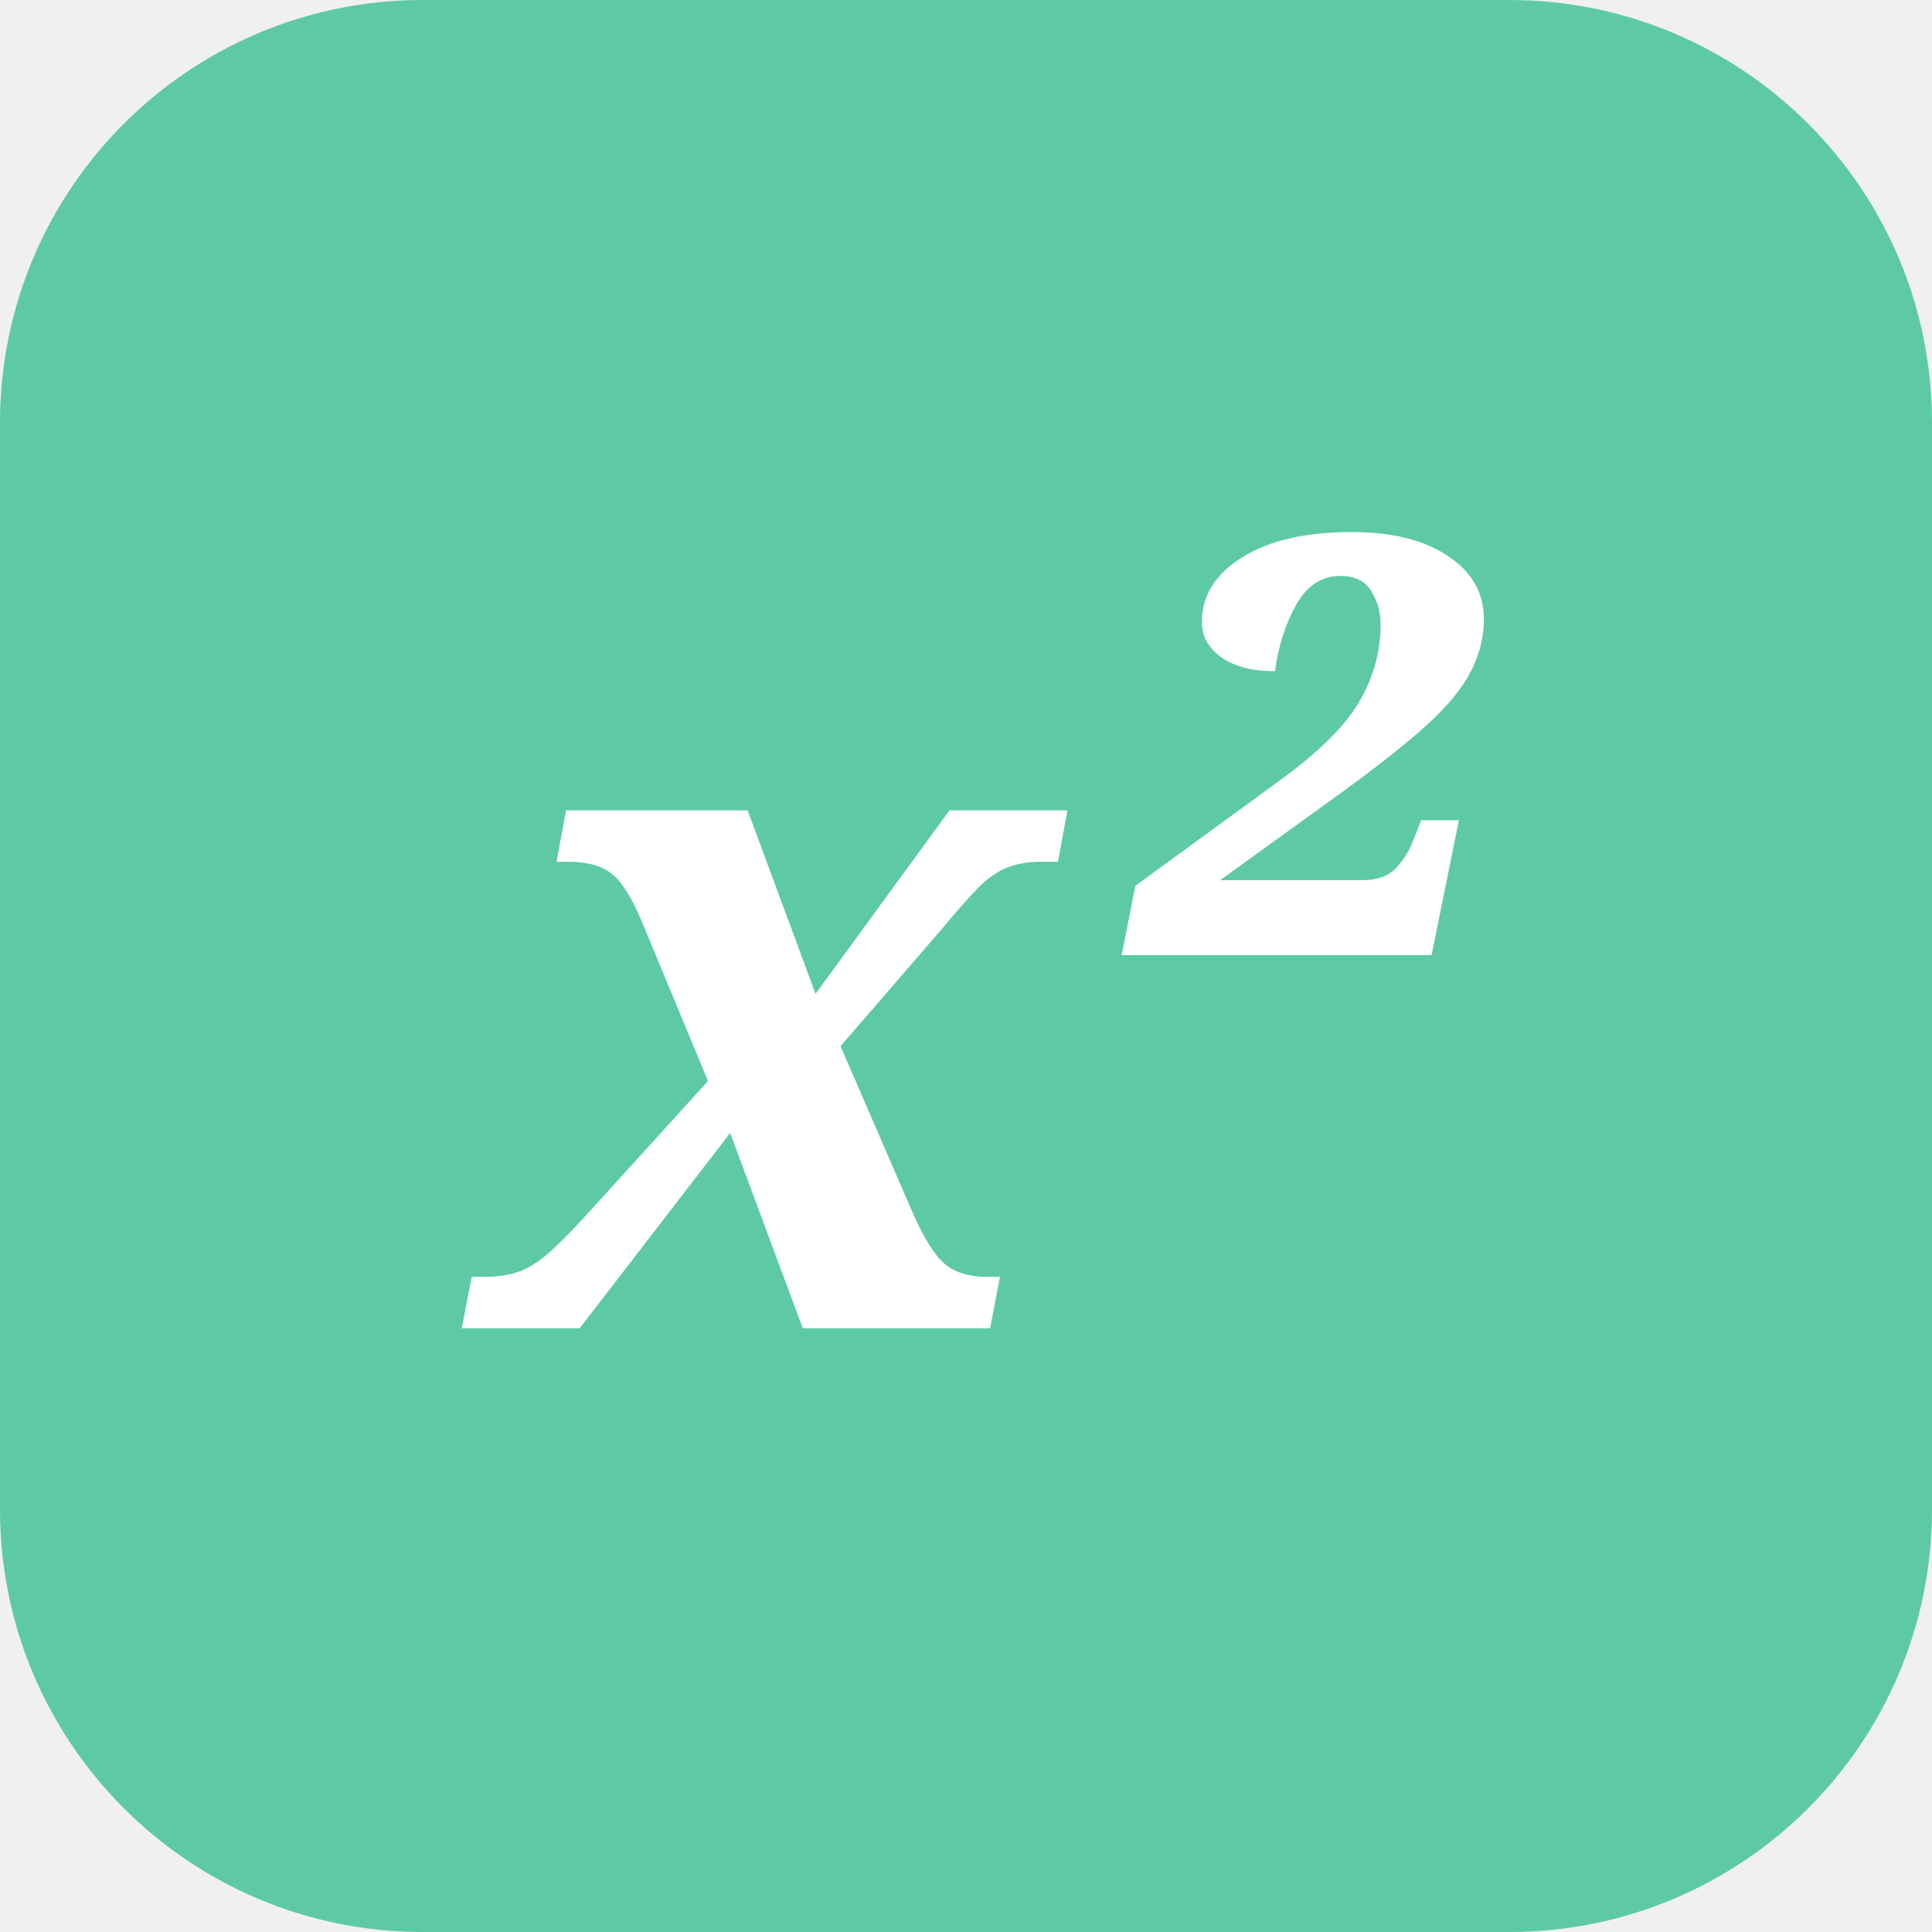
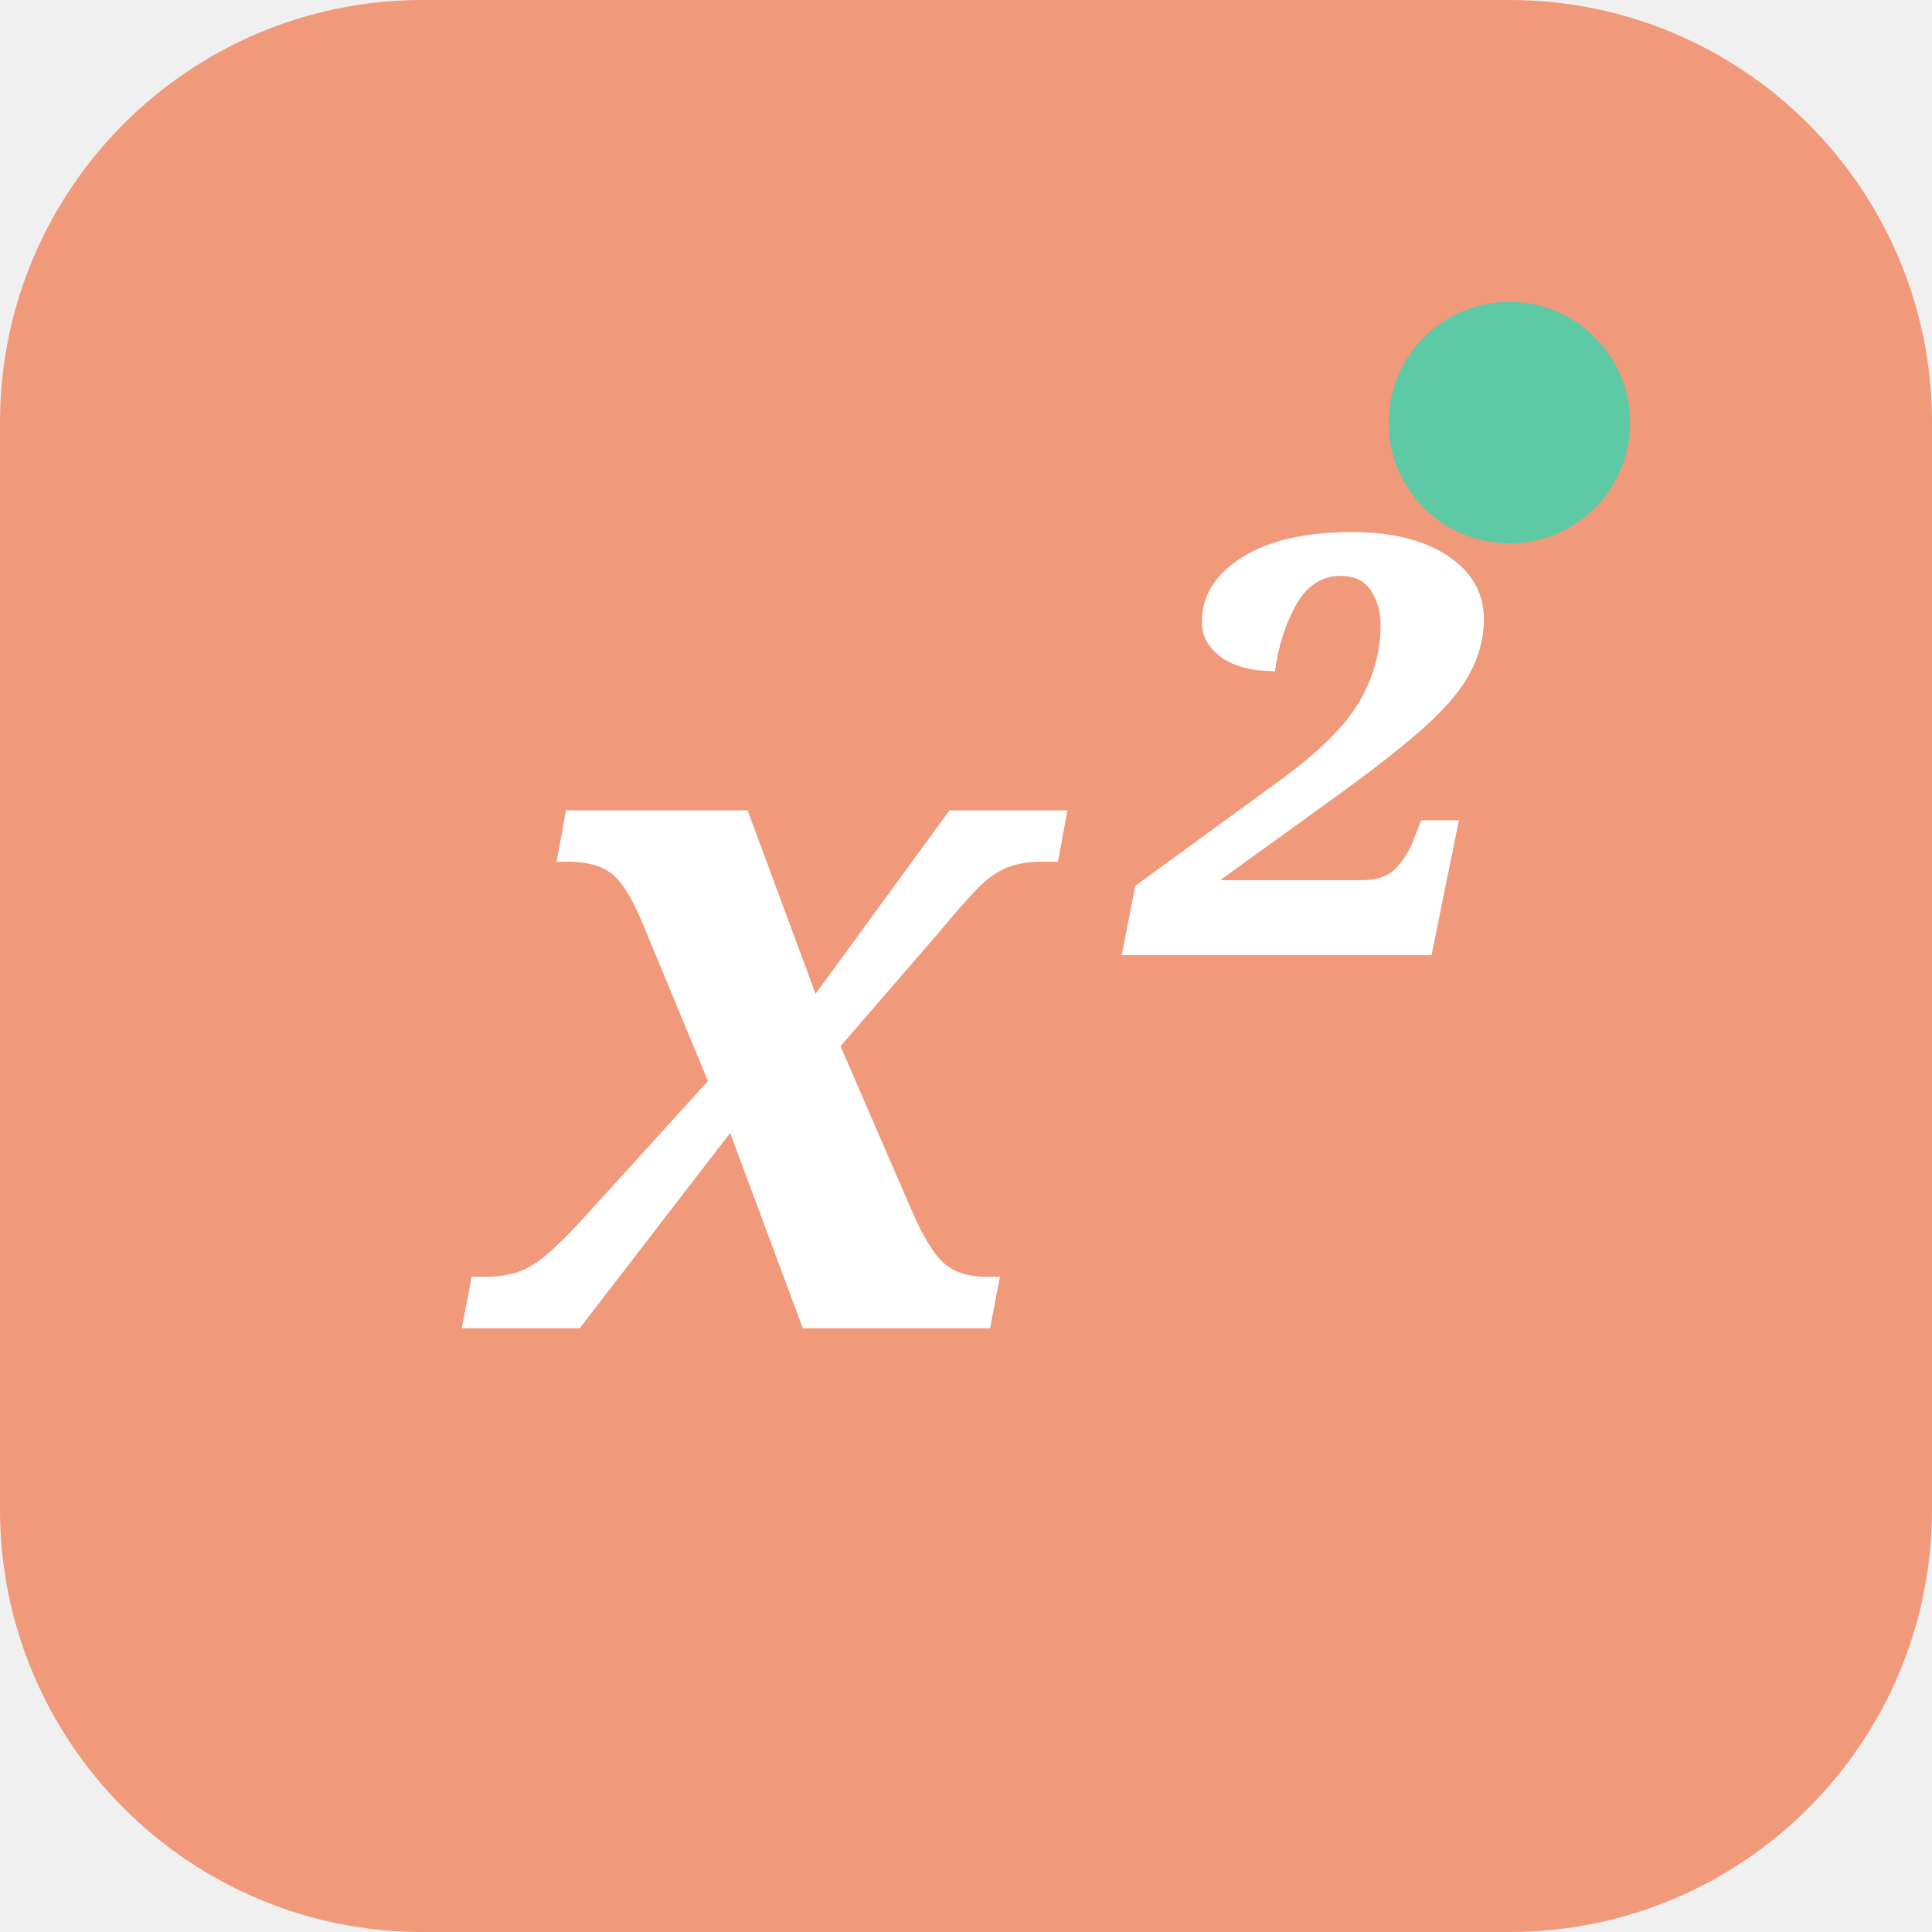
<svg xmlns="http://www.w3.org/2000/svg" viewBox="0 0 64 64">
-   <rect width="64" height="64" rx="14" fill="#5DCAA5" />
+   <rect width="64" height="64" rx="14" fill="#F0997B" />
+   <circle cx="50" cy="14" r="4" fill="#5DCAA5" />
  <text x="32" y="44" text-anchor="middle" fill="#fff" font-family="ui-serif, Georgia, serif" font-size="32" font-weight="700" font-style="italic">x²</text>
</svg>
